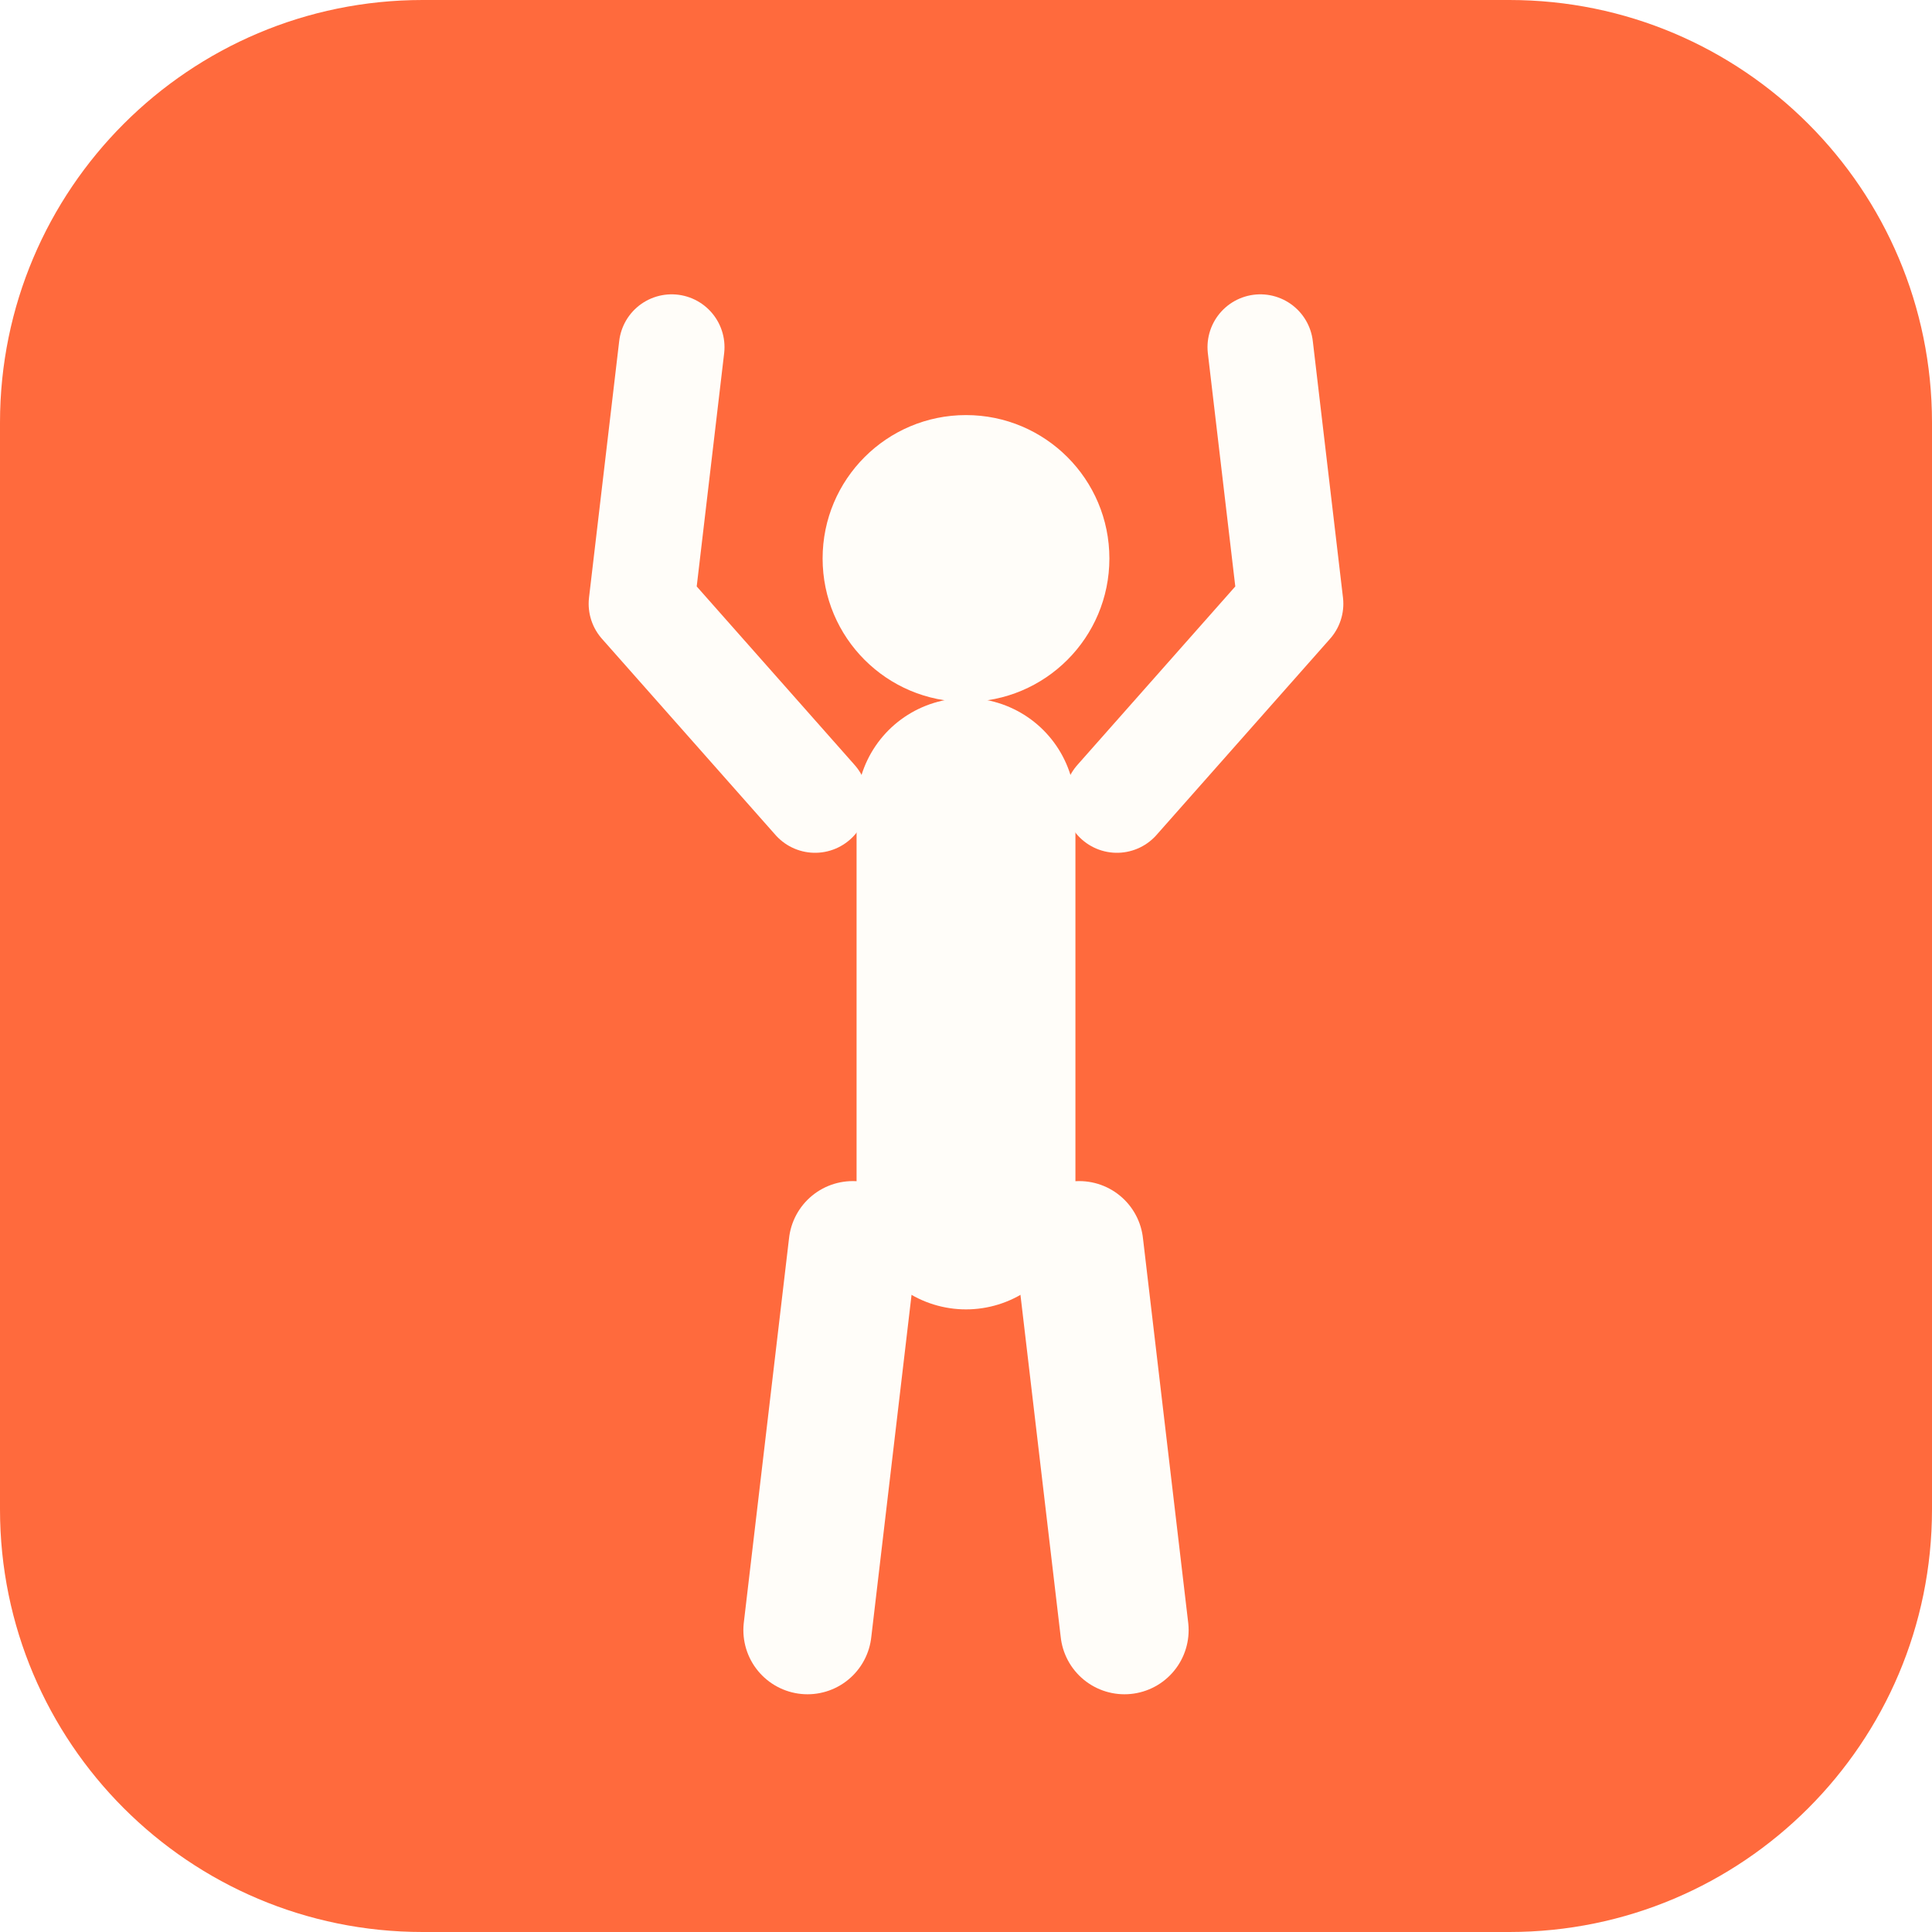
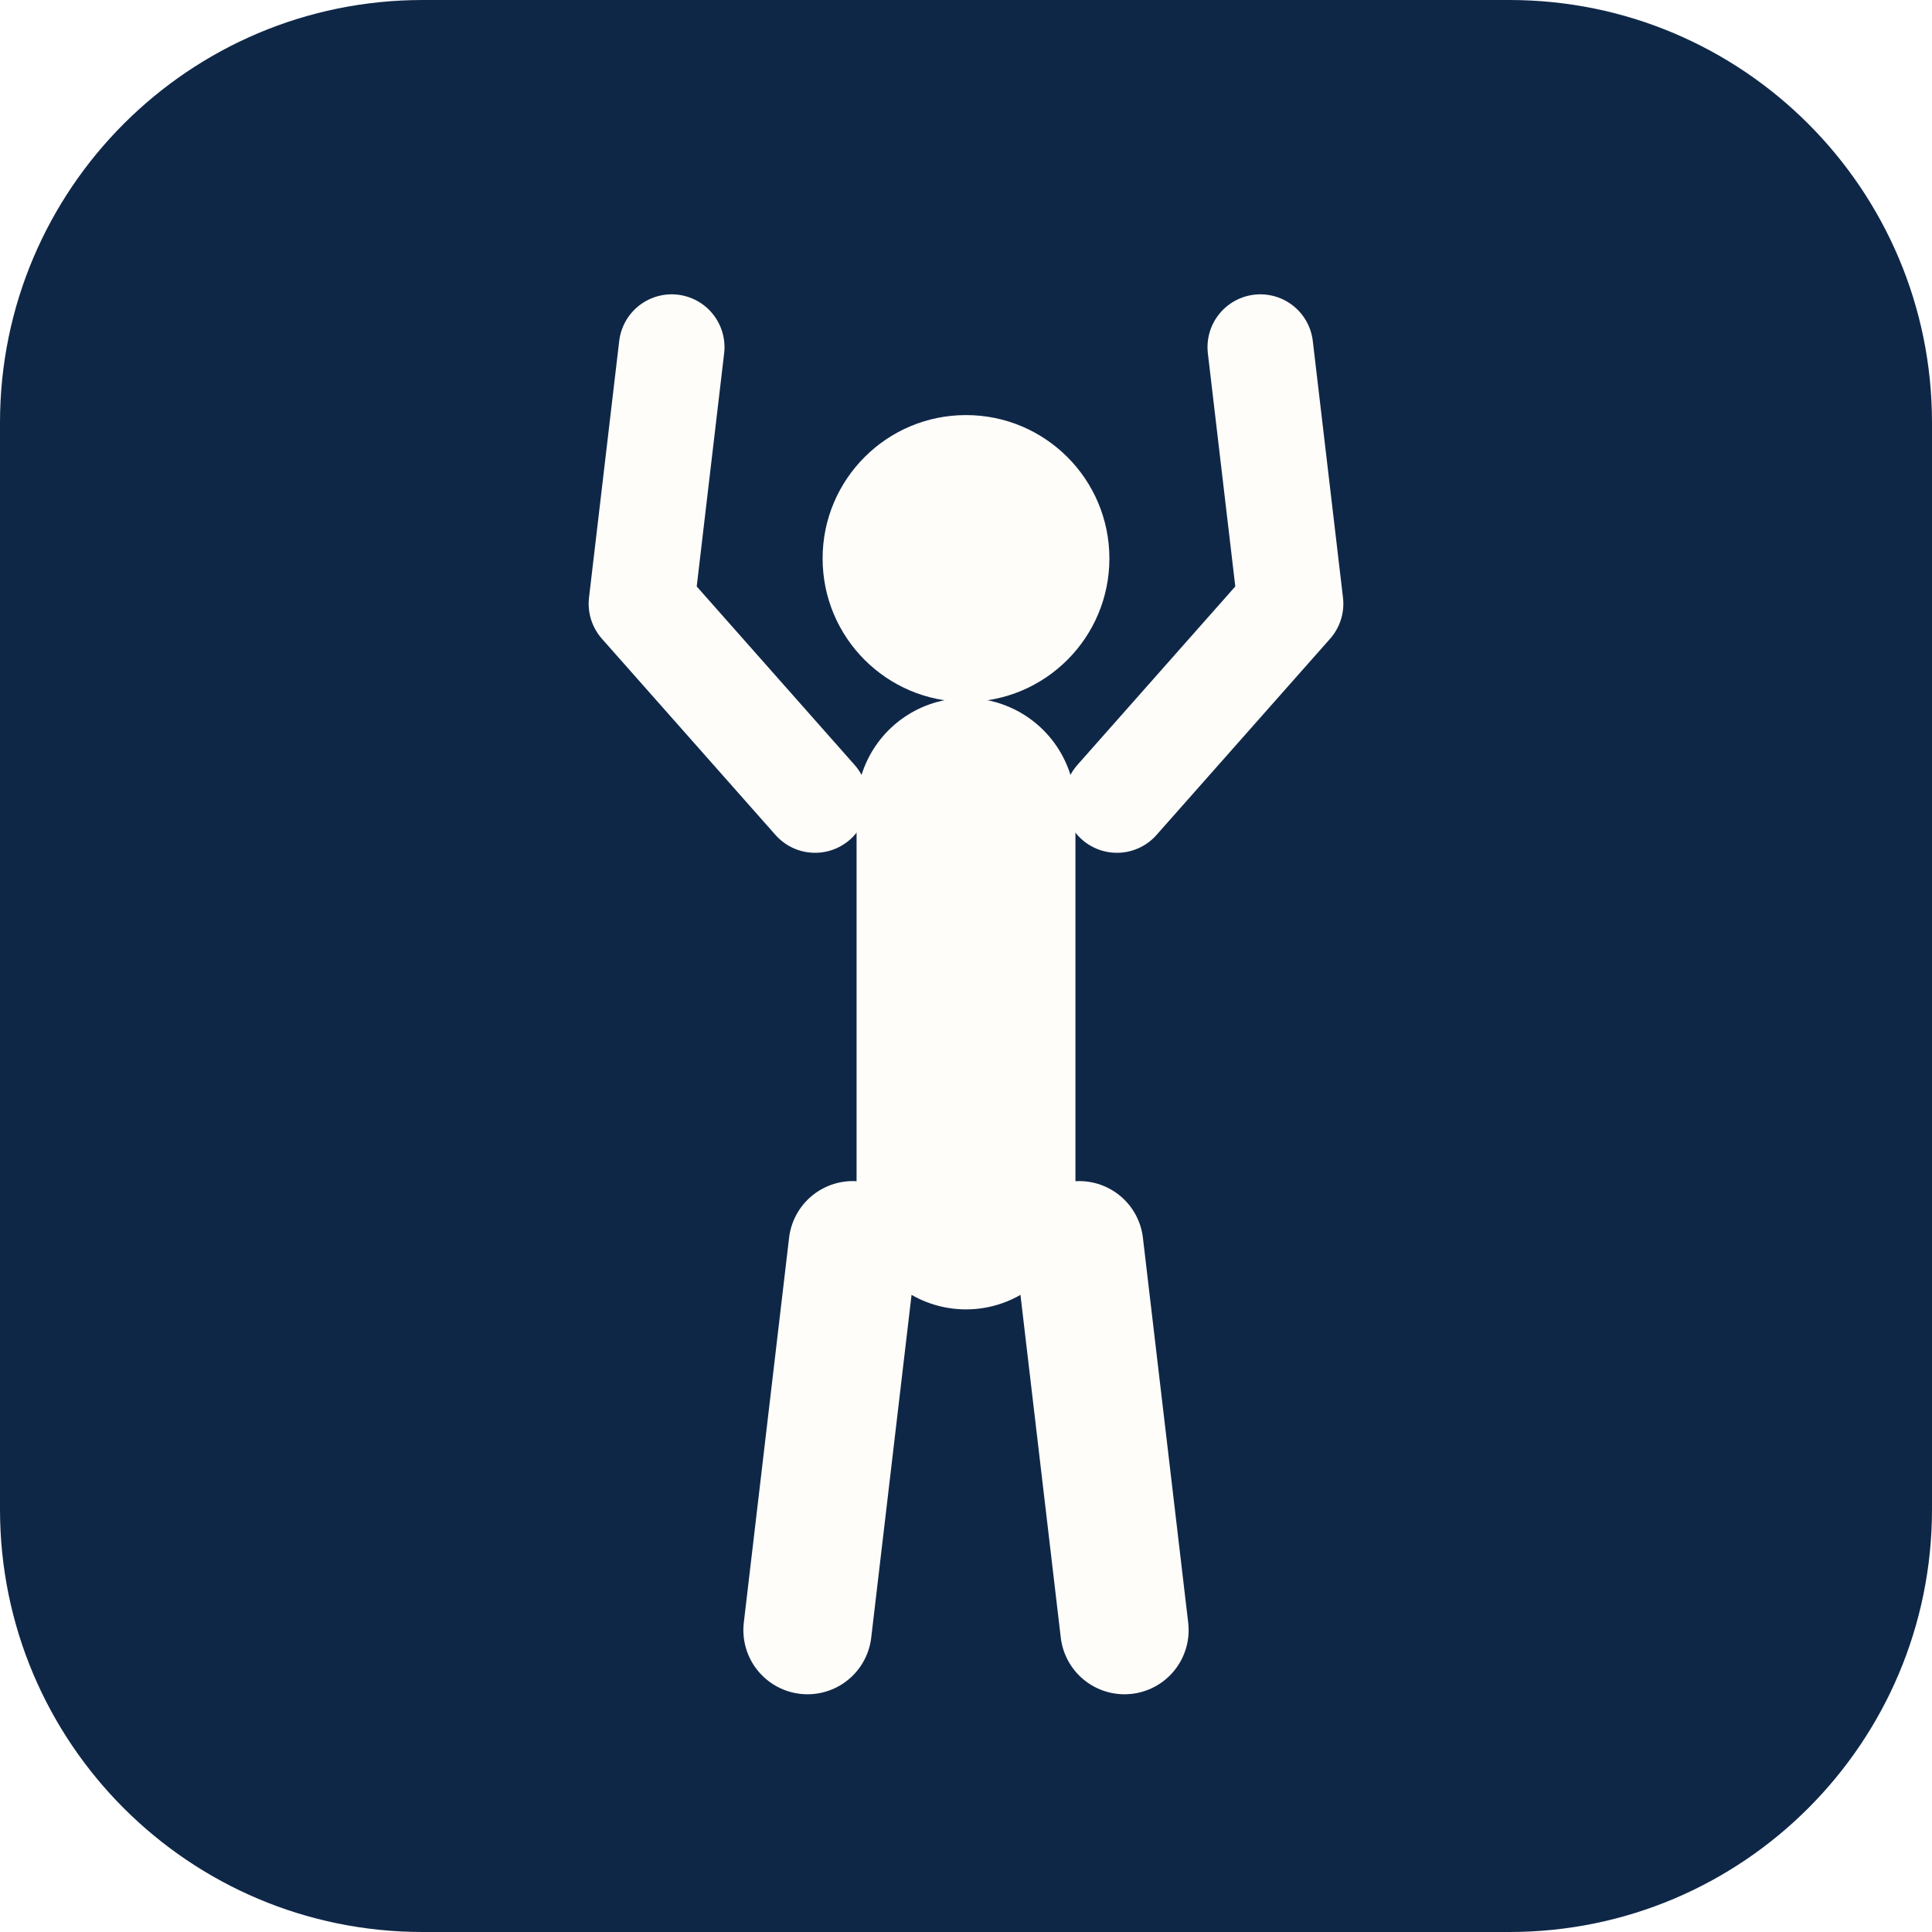
<svg xmlns="http://www.w3.org/2000/svg" viewBox="0 0 512 512">
-   <rect width="512" height="512" rx="112" fill="#ff6a3d" />
+   <rect width="512" height="512" rx="112" fill="#0f2747" />
  <g fill="none" stroke="#fffdf9" stroke-linecap="round" stroke-linejoin="round">
    <path d="M256 214 V318" stroke-width="58" />
    <path d="M226 330 L214 432 M286 330 L298 432" stroke-width="34" />
    <path d="M216 212 L170 160 L178 92 M296 212 L342 160 L334 92" stroke-width="28" />
  </g>
  <circle cx="256" cy="148" r="38" fill="#fffdf9" />
</svg>
